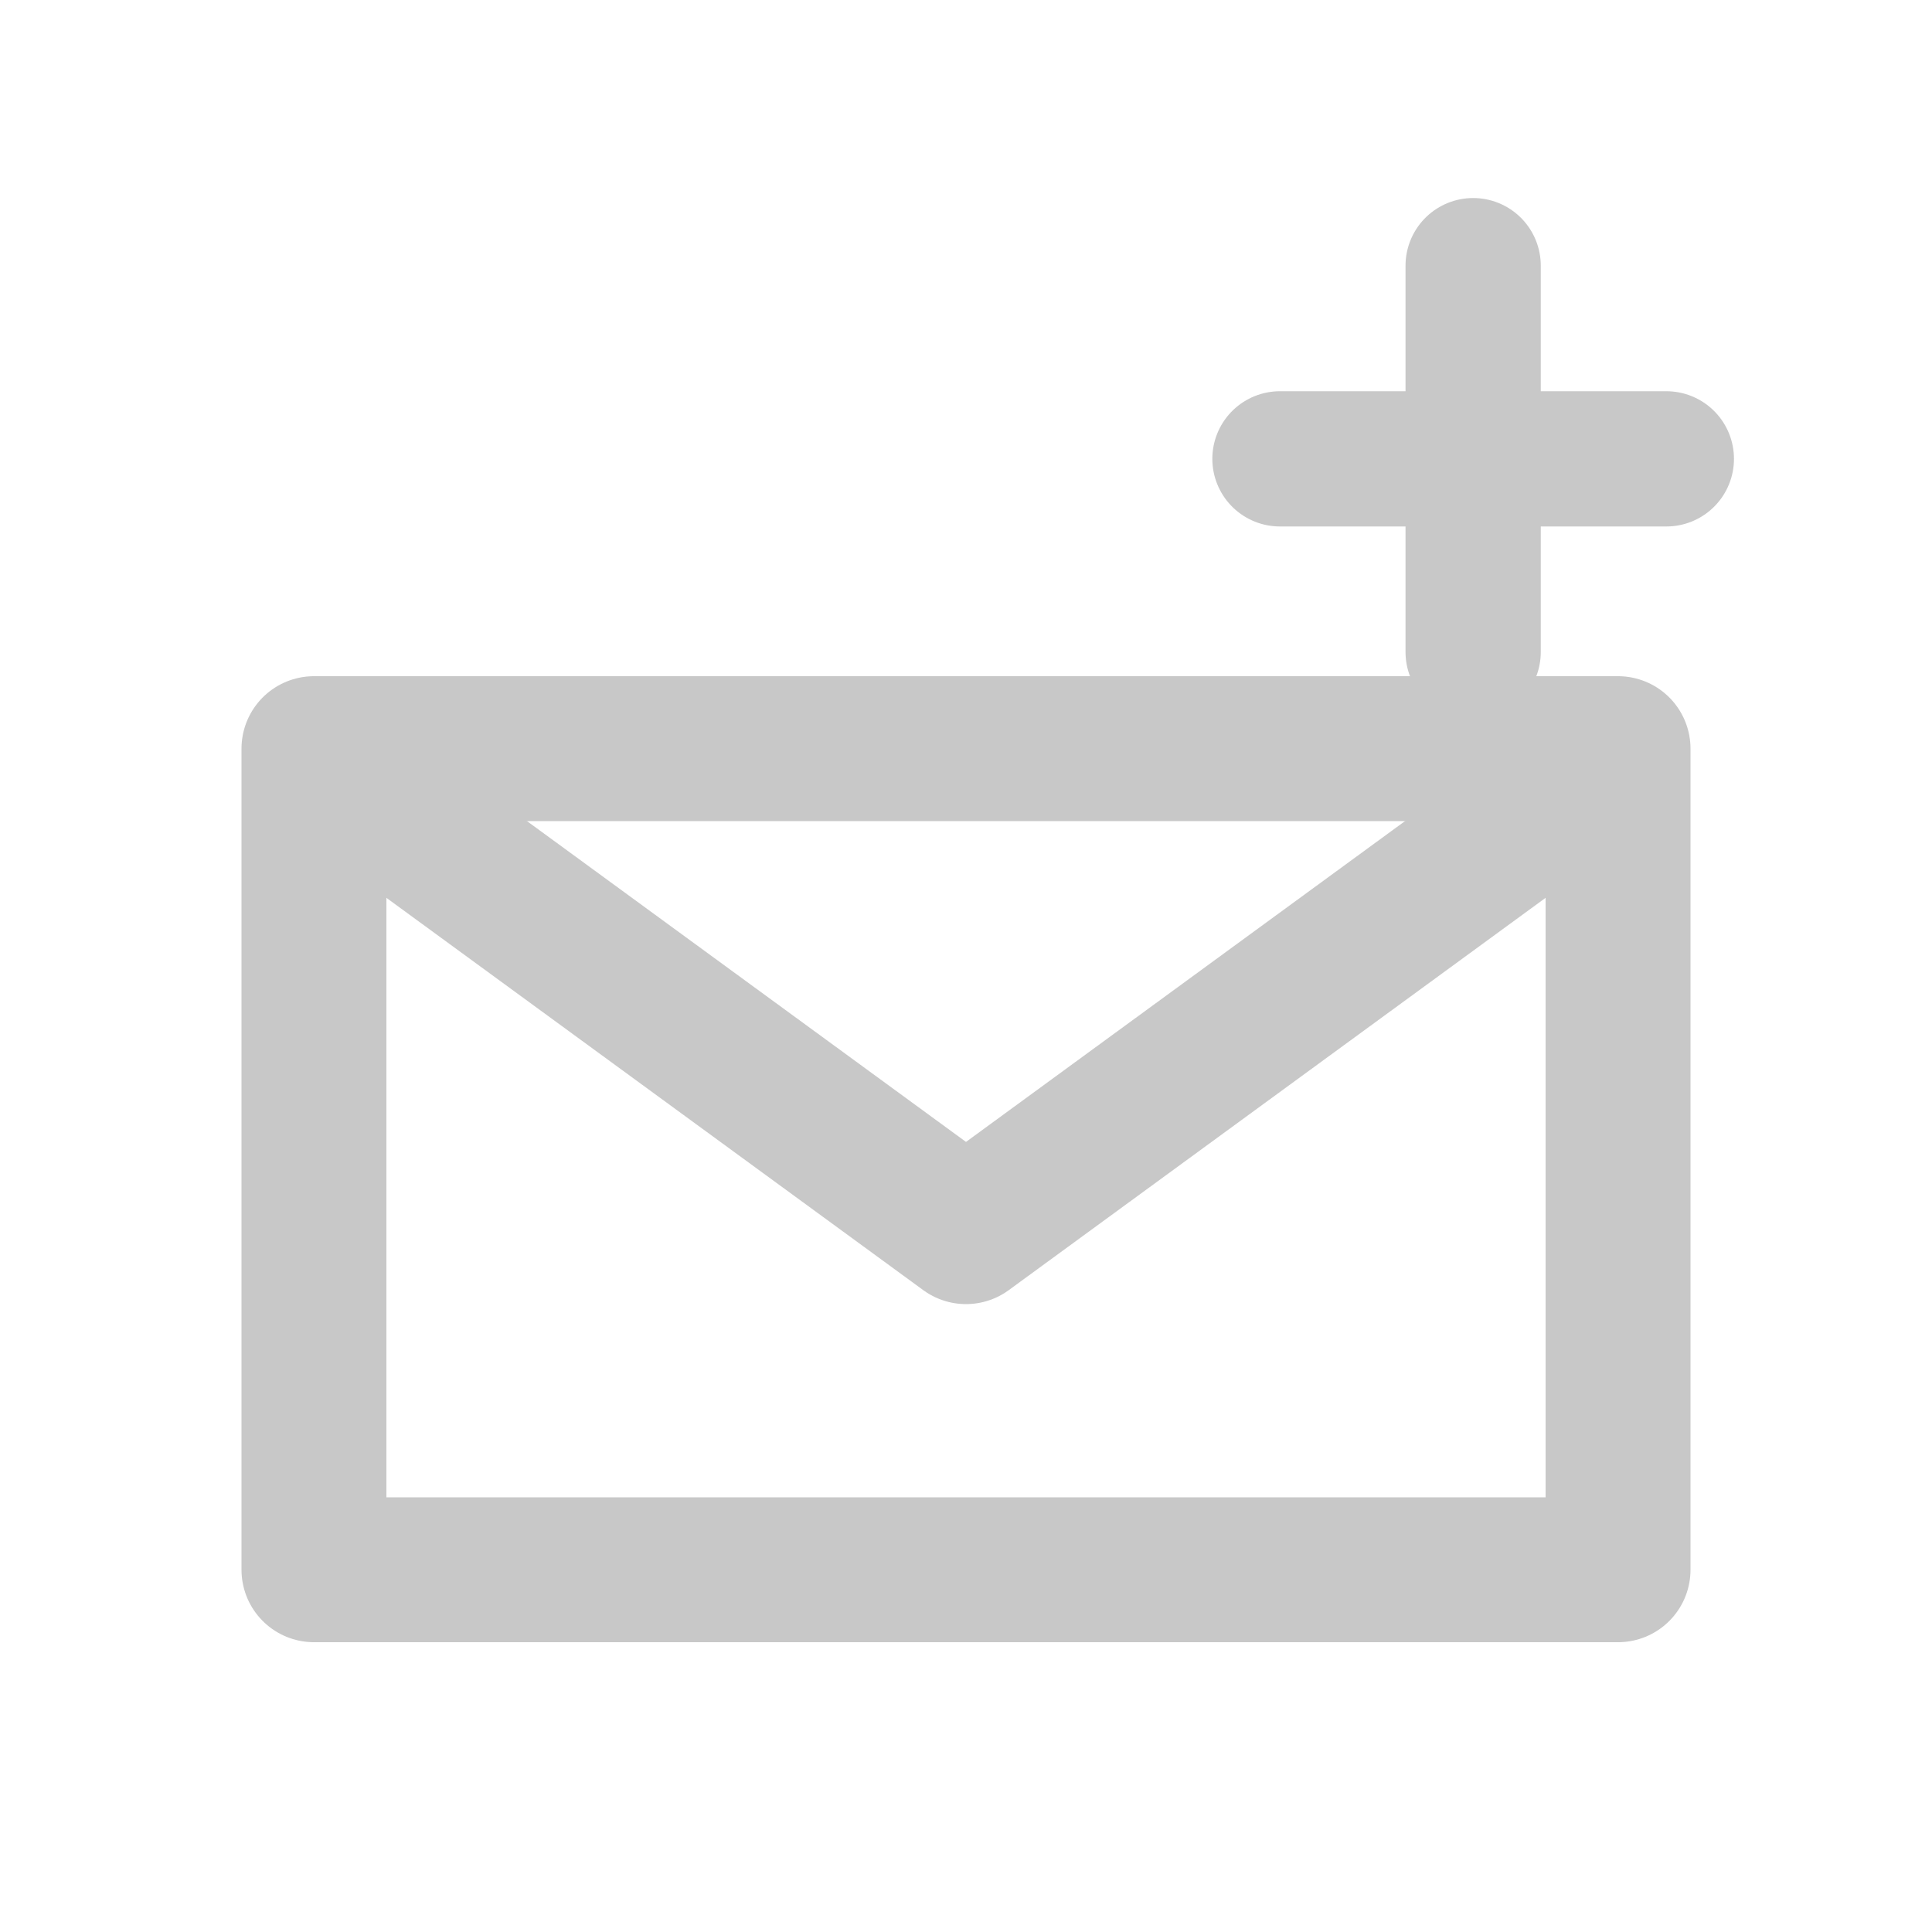
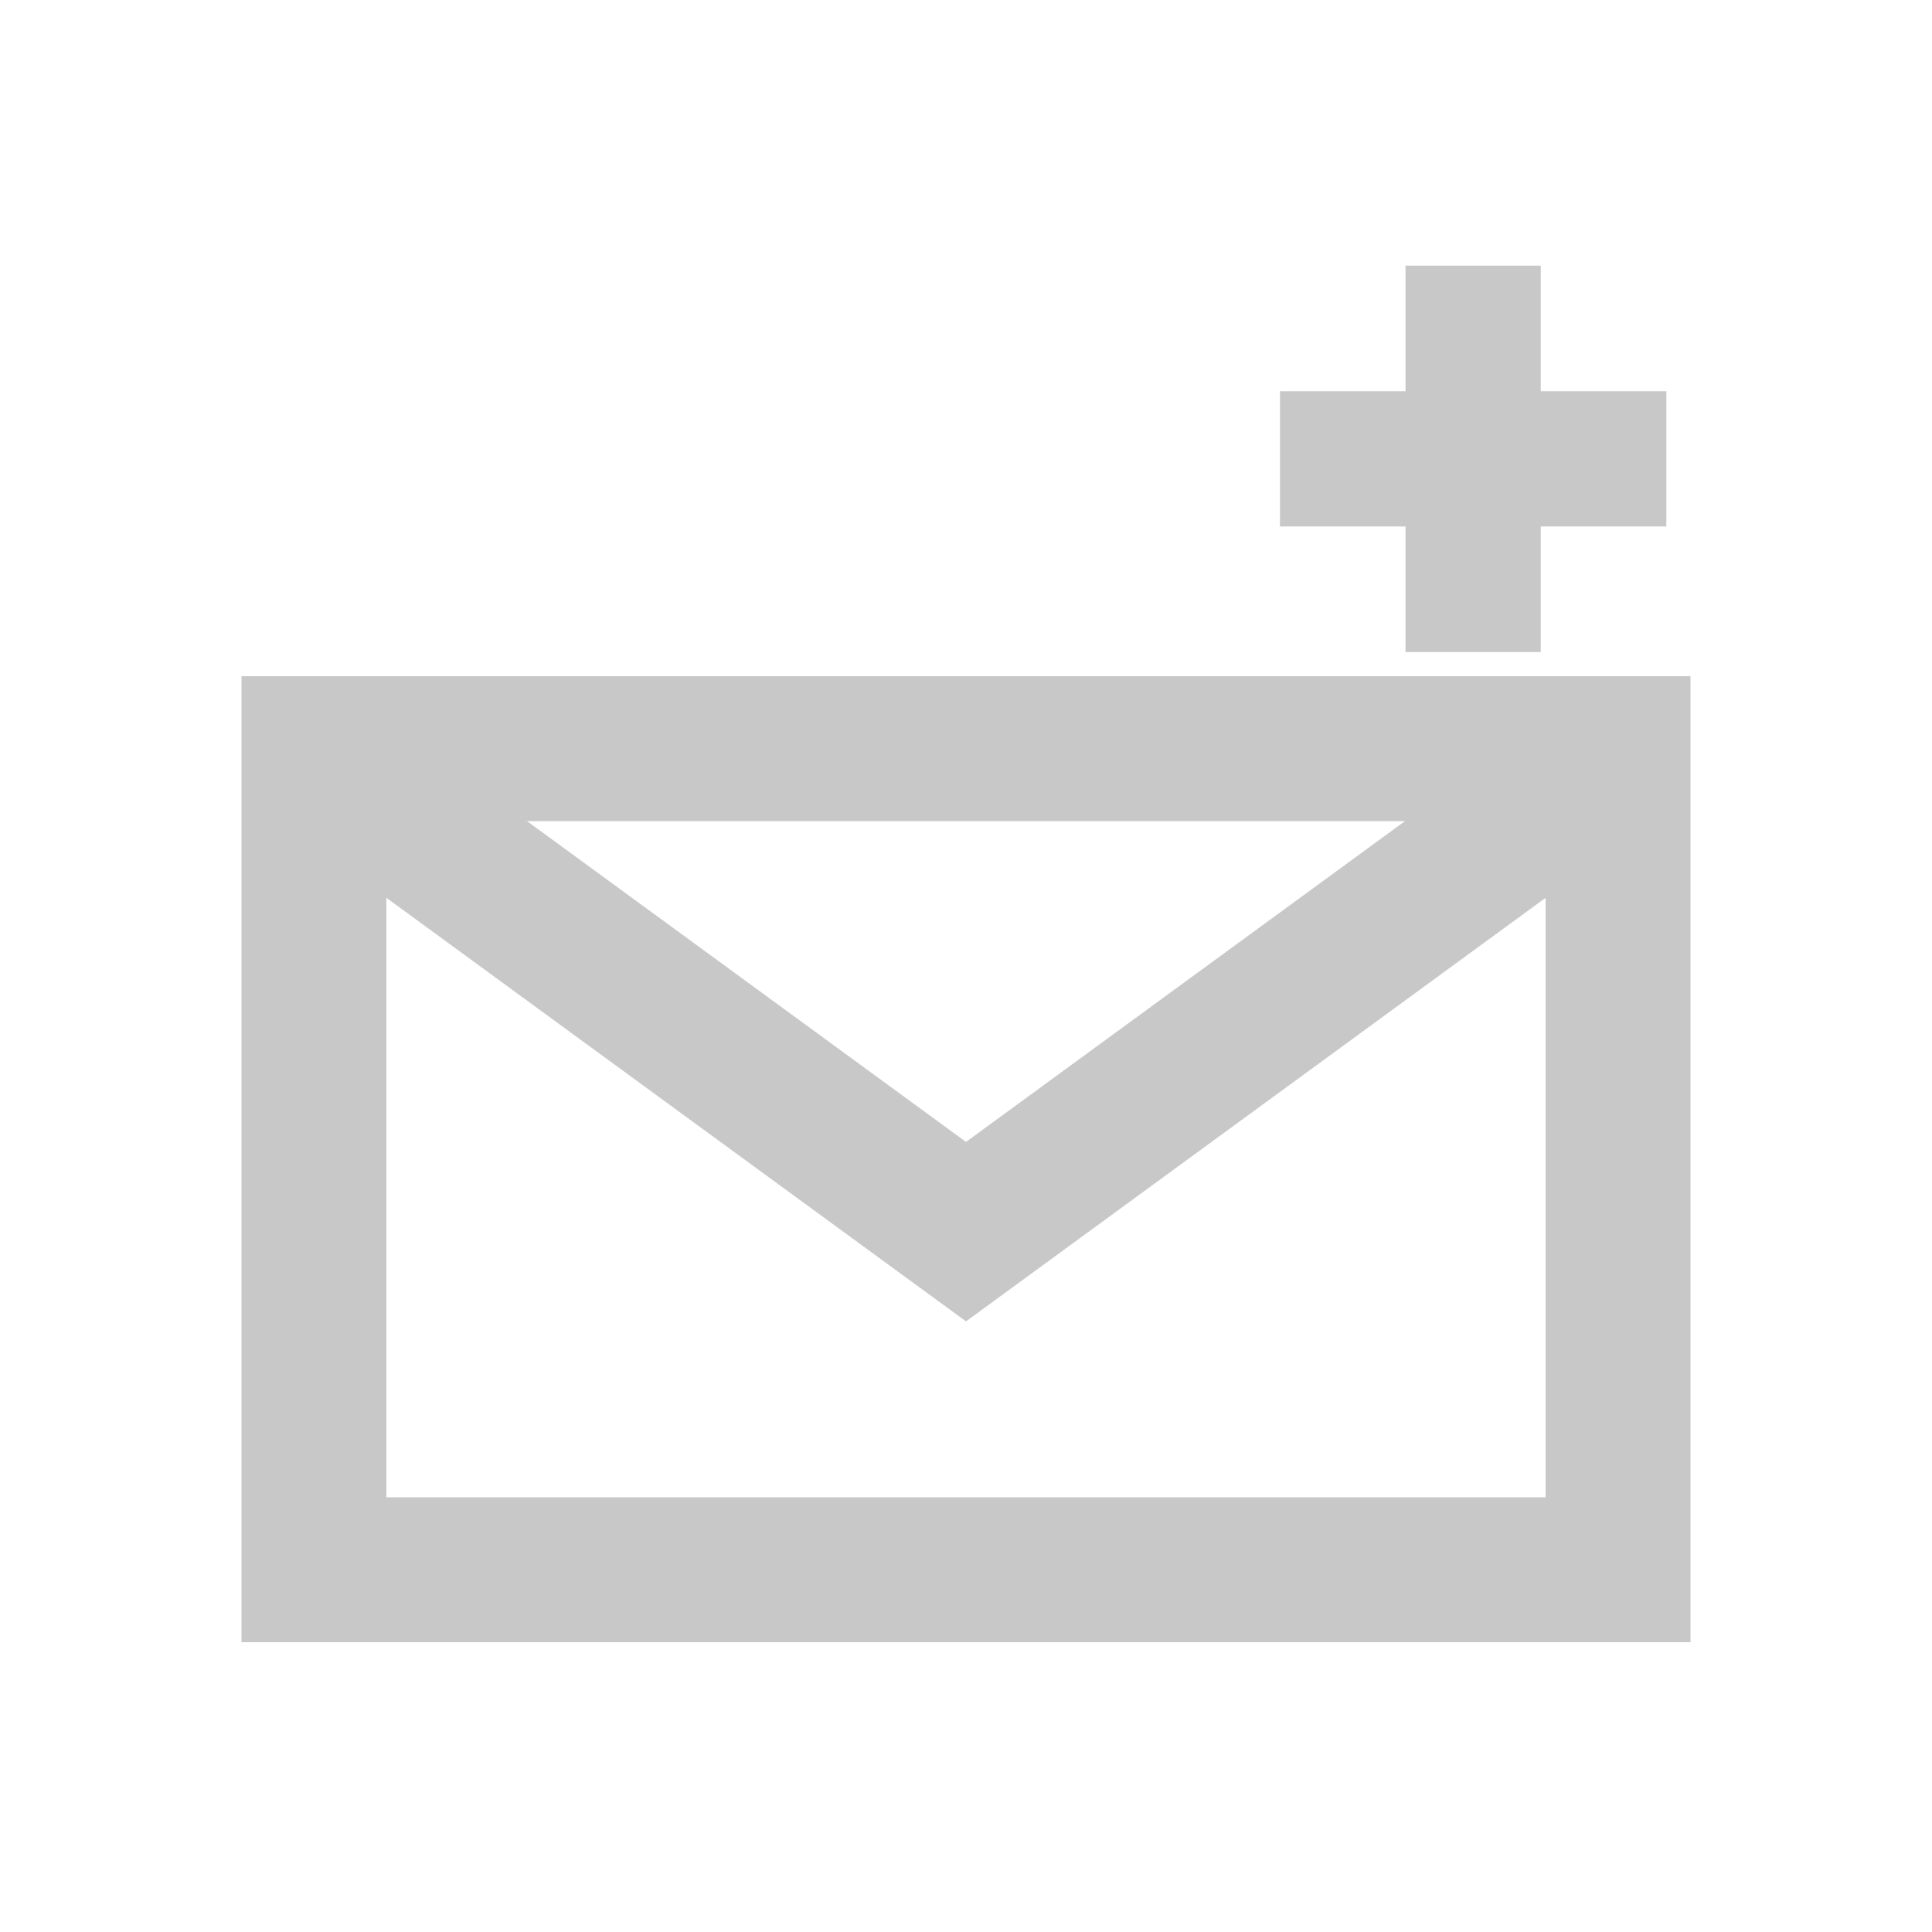
<svg xmlns="http://www.w3.org/2000/svg" viewBox="0 0 20 20" fill="none">
-   <path d="M3.25 7.75H16.75V16.25H3.25V7.75Z" stroke="#C8C8C8" stroke-width="1.5" stroke-linejoin="round" />
-   <path d="M3.5 8L10 12.75L16.5 8" stroke="#C8C8C8" stroke-width="1.5" stroke-linecap="round" stroke-linejoin="round" />
-   <path d="M15.25 2.75V6.75" stroke="#C8C8C8" stroke-width="1.4" stroke-linecap="round" />
-   <path d="M13.25 4.75H17.25" stroke="#C8C8C8" stroke-width="1.4" stroke-linecap="round" />
+   <path d="M3.25 7.75H16.75V16.25H3.25V7.75Z" stroke="#C8C8C8" stroke-width="1.5" stroke-linejoin="miter" />
+   <path d="M3.5 8L10 12.75L16.5 8" stroke="#C8C8C8" stroke-width="1.5" stroke-linejoin="miter" />
+   <path d="M15.25 2.75V6.75" stroke="#C8C8C8" stroke-width="1.4" />
+   <path d="M13.25 4.75H17.25" stroke="#C8C8C8" stroke-width="1.4" />
</svg>
